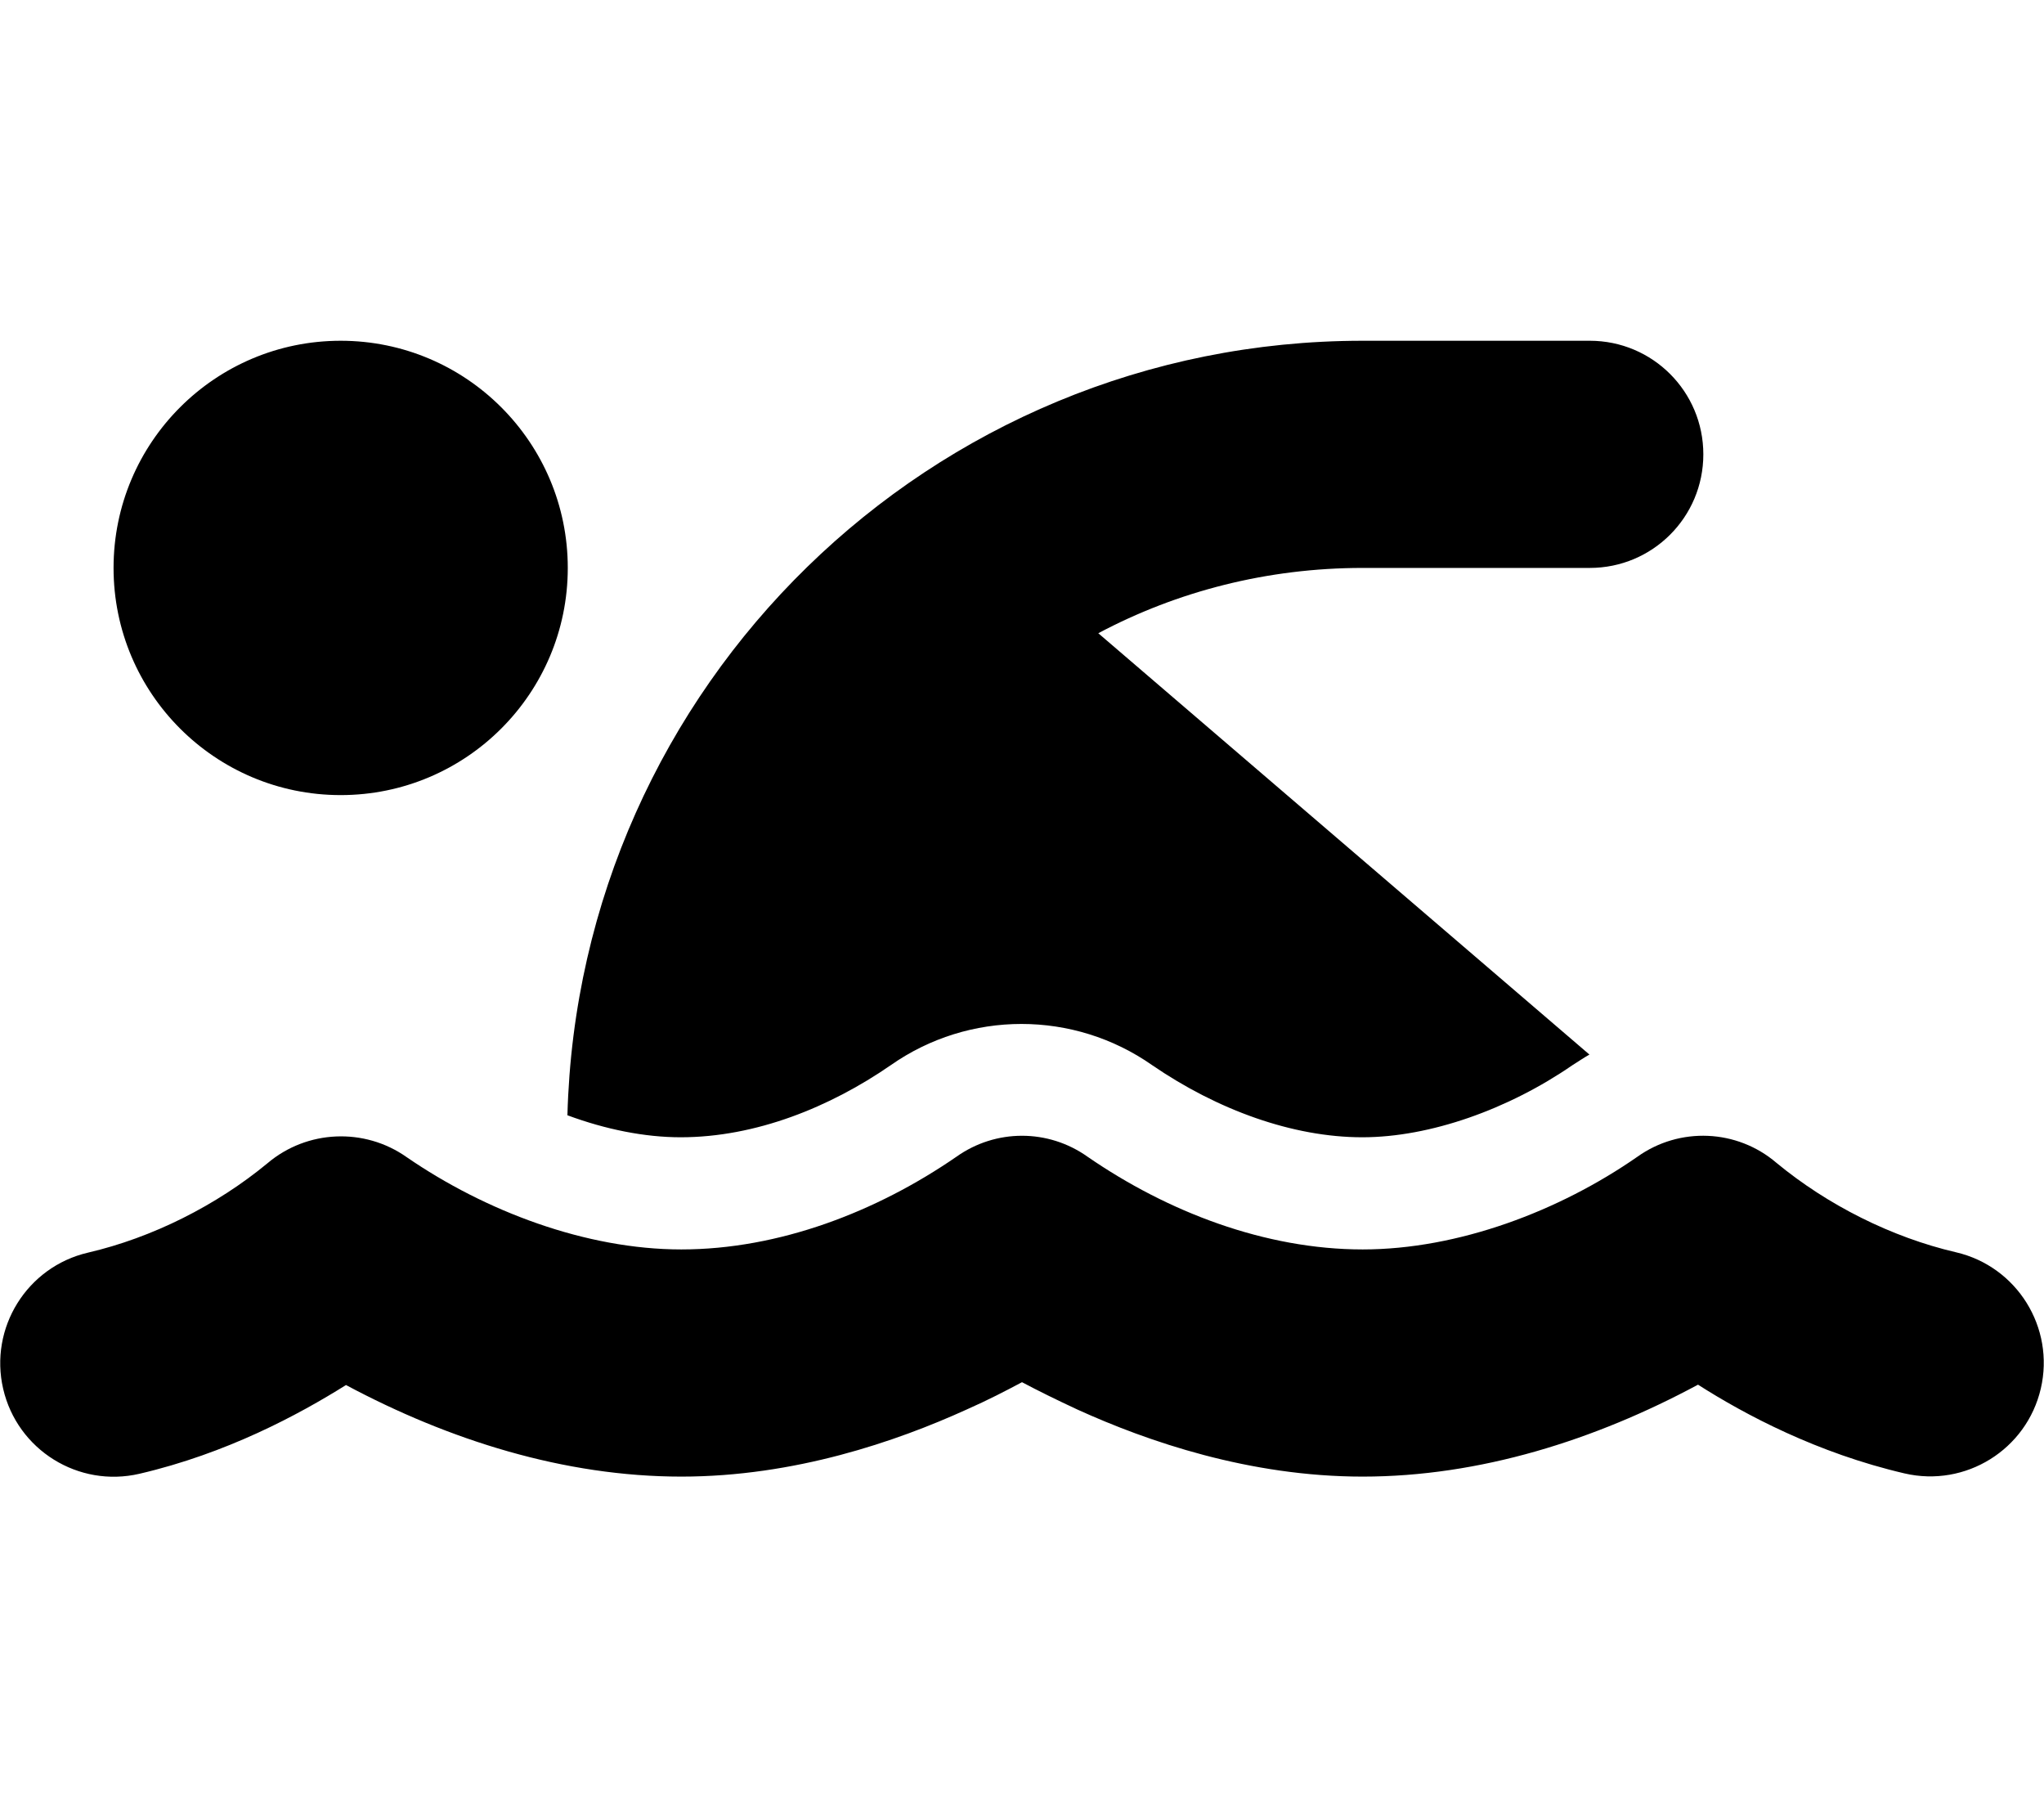
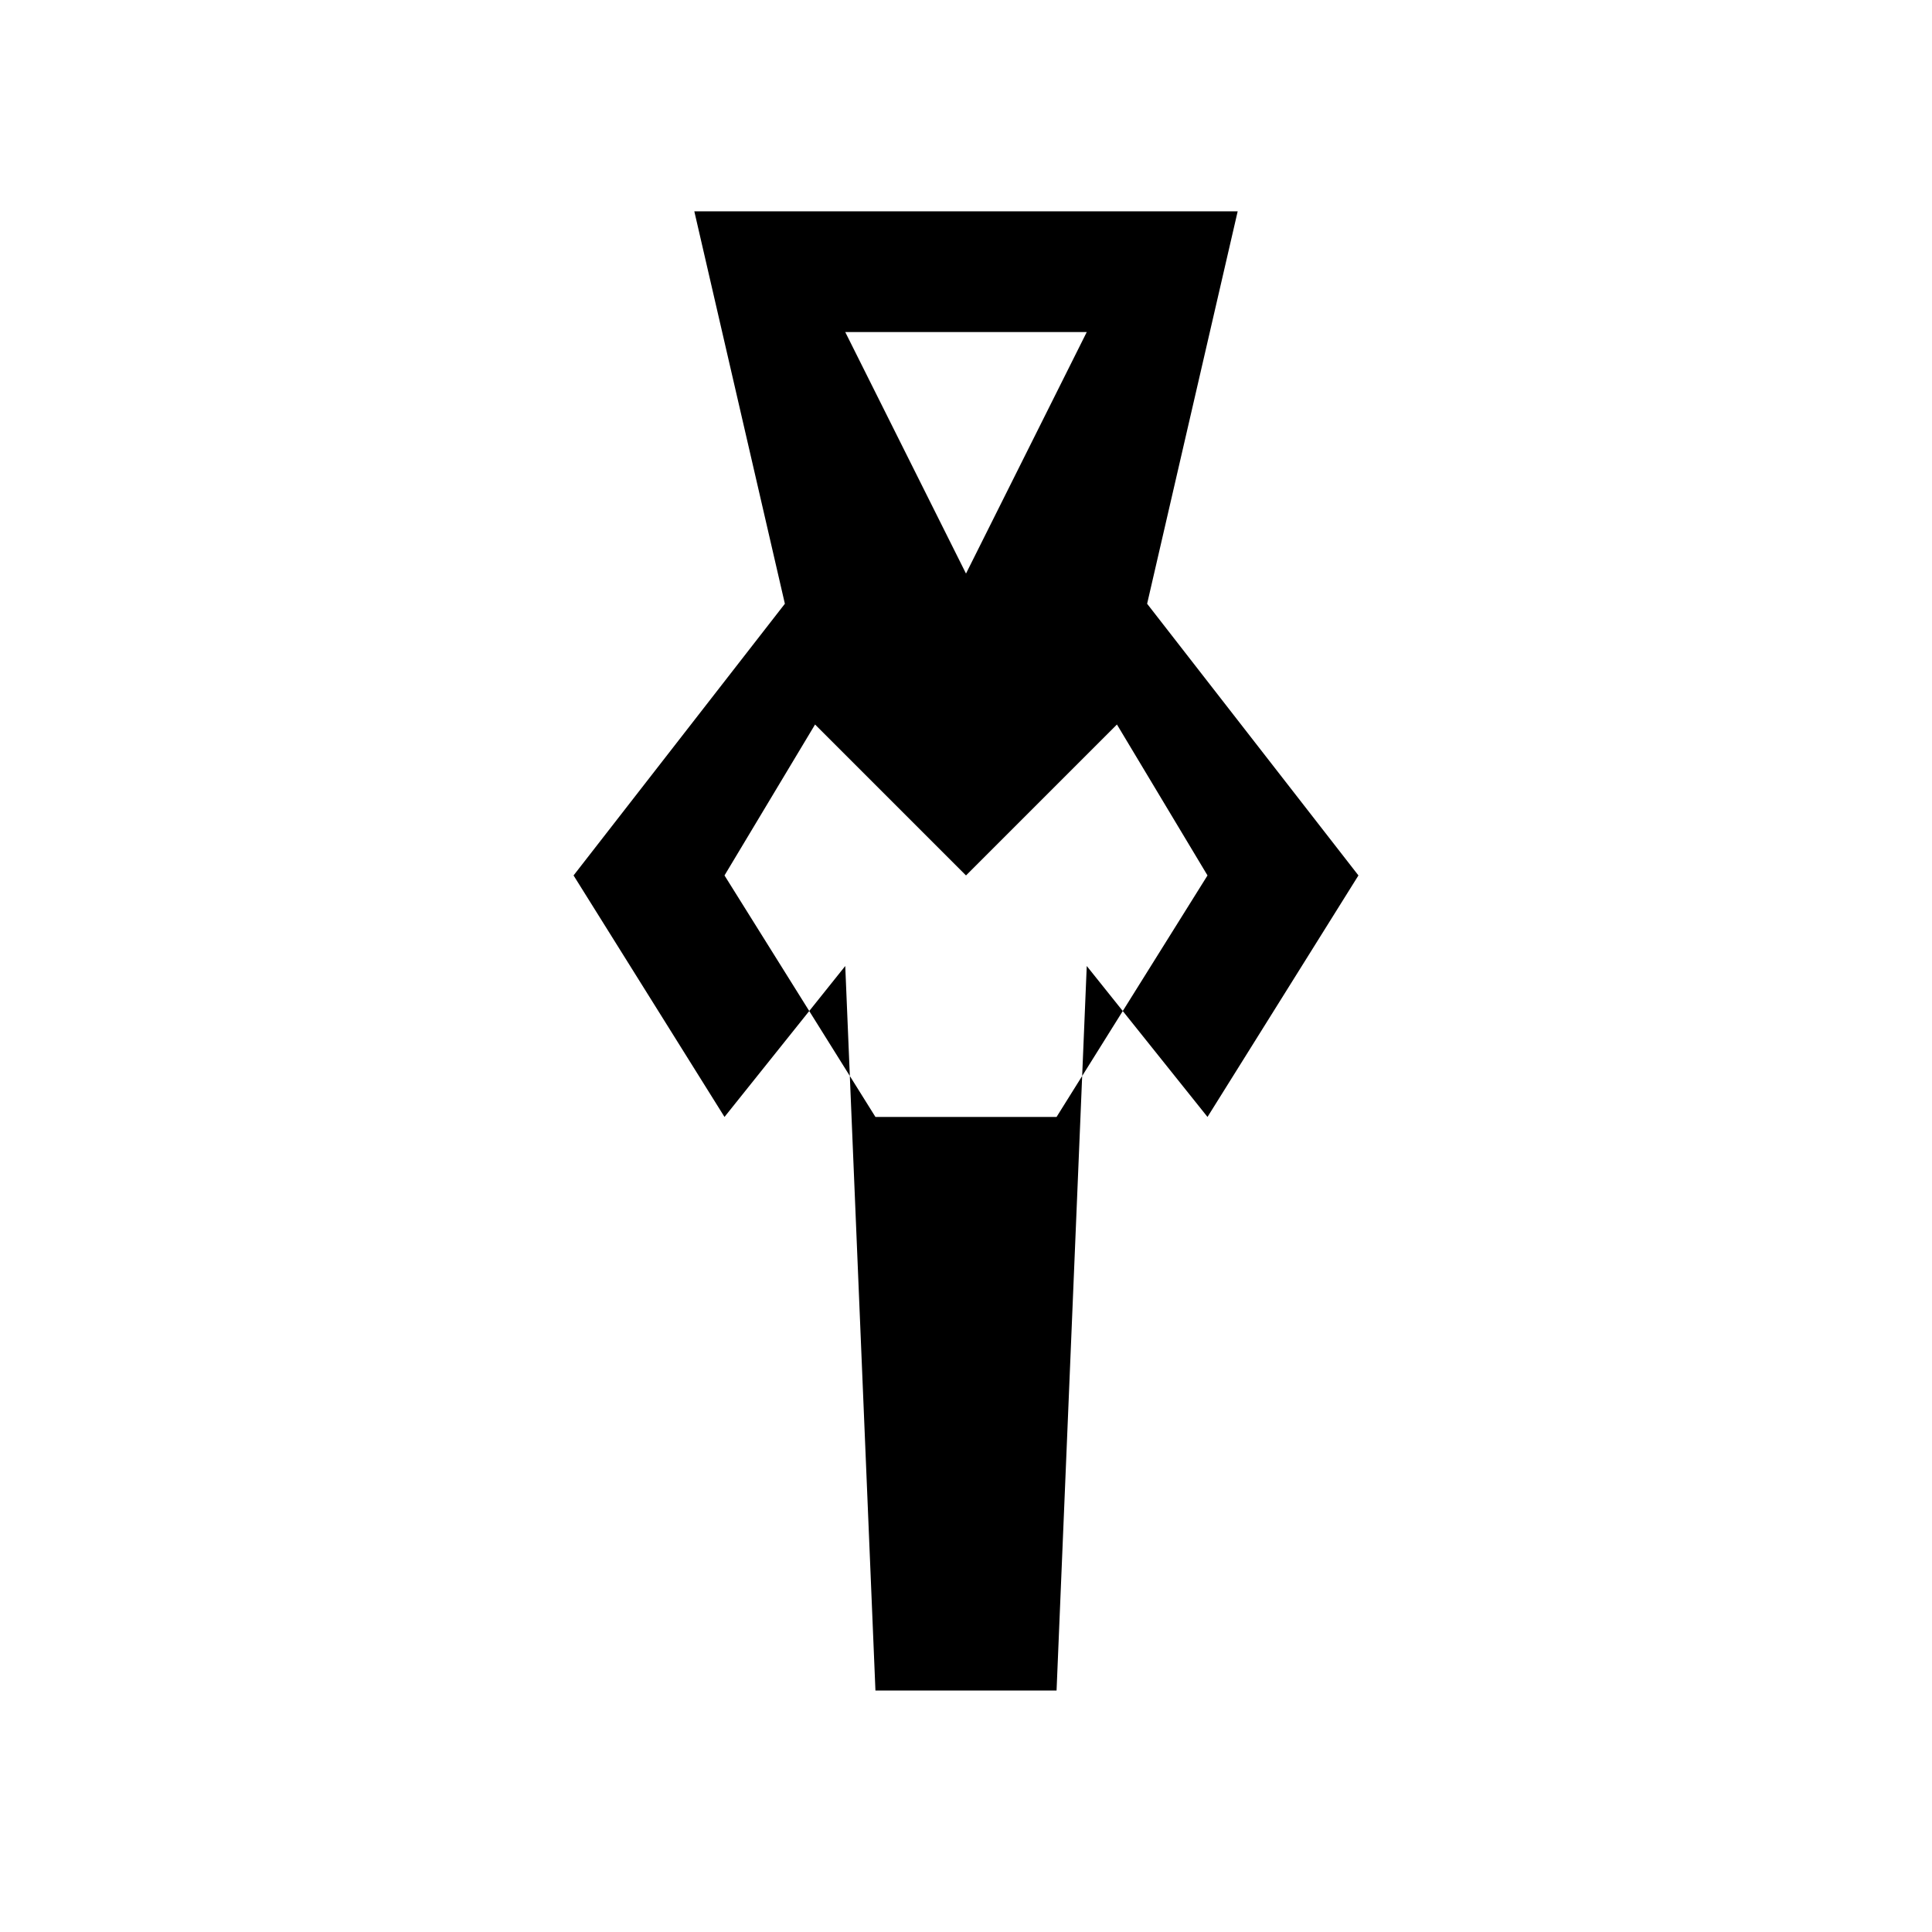
- <svg xmlns="http://www.w3.org/2000/svg" viewBox="0 0 576 512" role="img">
-   <path fill="currentColor" d="M309.5 178.4L447.9 297.1c-1.6 .9-3.2 2-4.8 3c-18 12.4-40.1 20.3-59.2 20.3c-19.6 0-40.8-7.7-59.2-20.3c-22.1-15.5-51.6-15.5-73.7 0c-17.1 11.8-38 20.3-59.2 20.3c-10.1 0-21.1-2.2-31.9-6.2C163.1 193.2 262.2 96 384 96l64 0c17.7 0 32 14.3 32 32s-14.3 32-32 32l-64 0c-26.9 0-52.3 6.6-74.5 18.4zM160 160A64 64 0 1 1 32 160a64 64 0 1 1 128 0zM306.5 325.9C329 341.4 356.5 352 384 352c26.9 0 55.4-10.8 77.4-26.1c0 0 0 0 0 0c11.9-8.5 28.1-7.8 39.2 1.7c14.4 11.9 32.5 21 50.6 25.2c17.2 4 27.9 21.2 23.9 38.4s-21.2 27.9-38.4 23.9c-24.5-5.7-44.9-16.5-58.2-25C449.5 405.7 417 416 384 416c-31.9 0-60.6-9.9-80.4-18.9c-5.8-2.7-11.1-5.3-15.6-7.7c-4.5 2.4-9.7 5.1-15.6 7.7c-19.8 9-48.5 18.9-80.4 18.9c-33 0-65.5-10.3-94.5-25.8c-13.4 8.4-33.7 19.3-58.2 25c-17.2 4-34.4-6.7-38.4-23.9s6.7-34.4 23.9-38.4c18.1-4.2 36.2-13.3 50.6-25.2c11.1-9.4 27.3-10.1 39.2-1.7c0 0 0 0 0 0C136.7 341.2 165.1 352 192 352c27.5 0 55-10.6 77.5-26.1c11.1-7.9 25.9-7.9 37 0z" />
+ <svg xmlns="http://www.w3.org/2000/svg" viewBox="0 0 64 64" aria-hidden="true">
+   <path fill="currentColor" fill-rule="evenodd" d="M23 7h18l-3 13 7 9-5 8-4-5-1 24H29l-1-24-4 5-5-8 7-9-3-13zm5 4 4 8 4-8h-8zm-1 13 5 5 5-5 3 5-5 8h-6l-5-8 3-5z" />
</svg>
